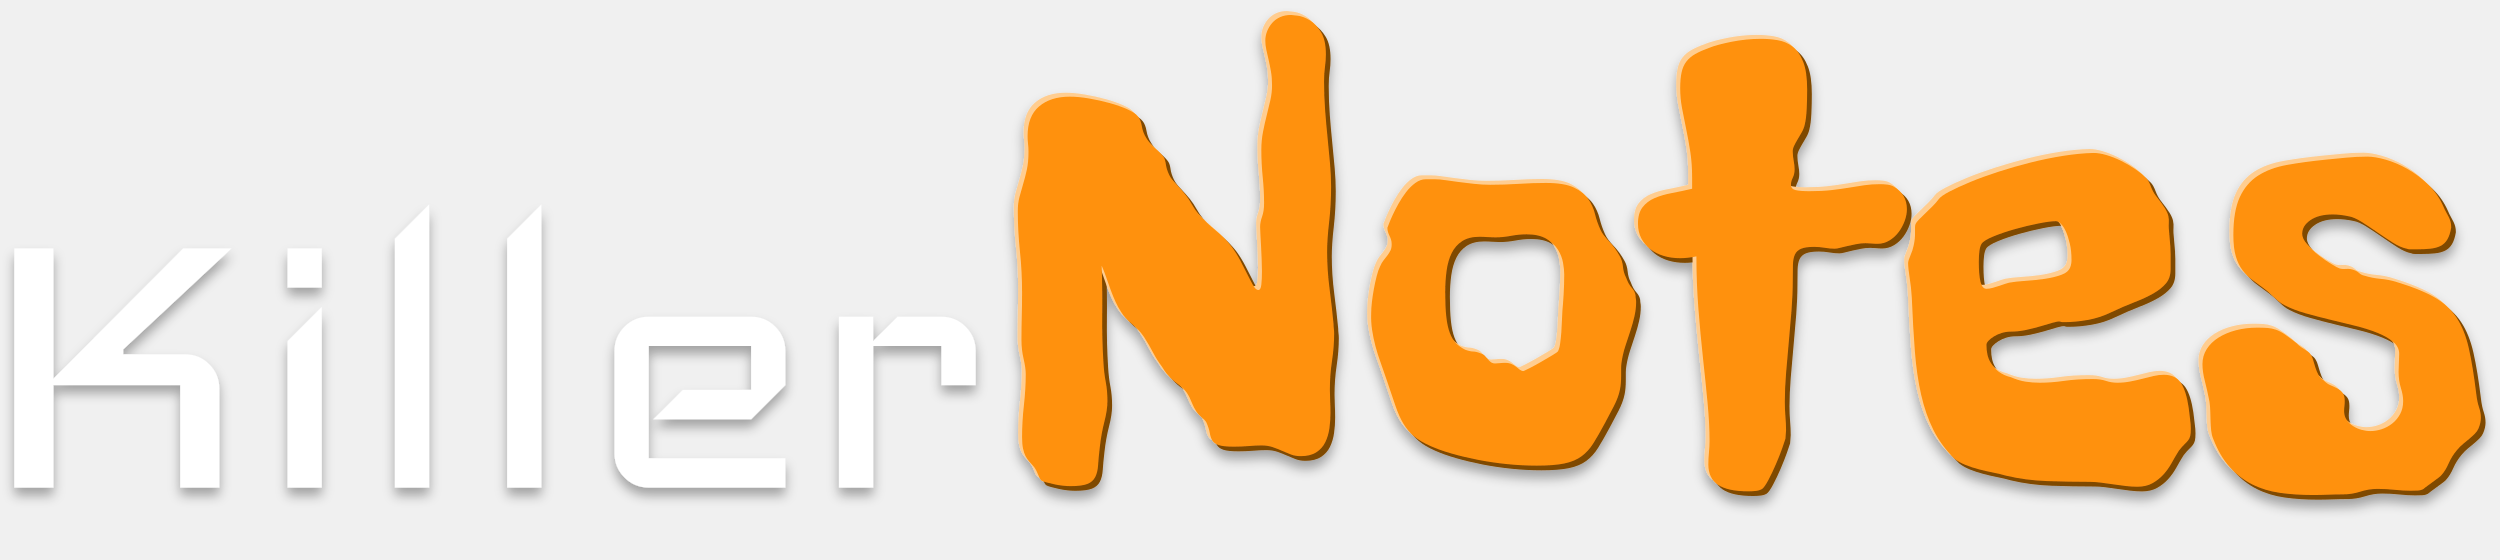
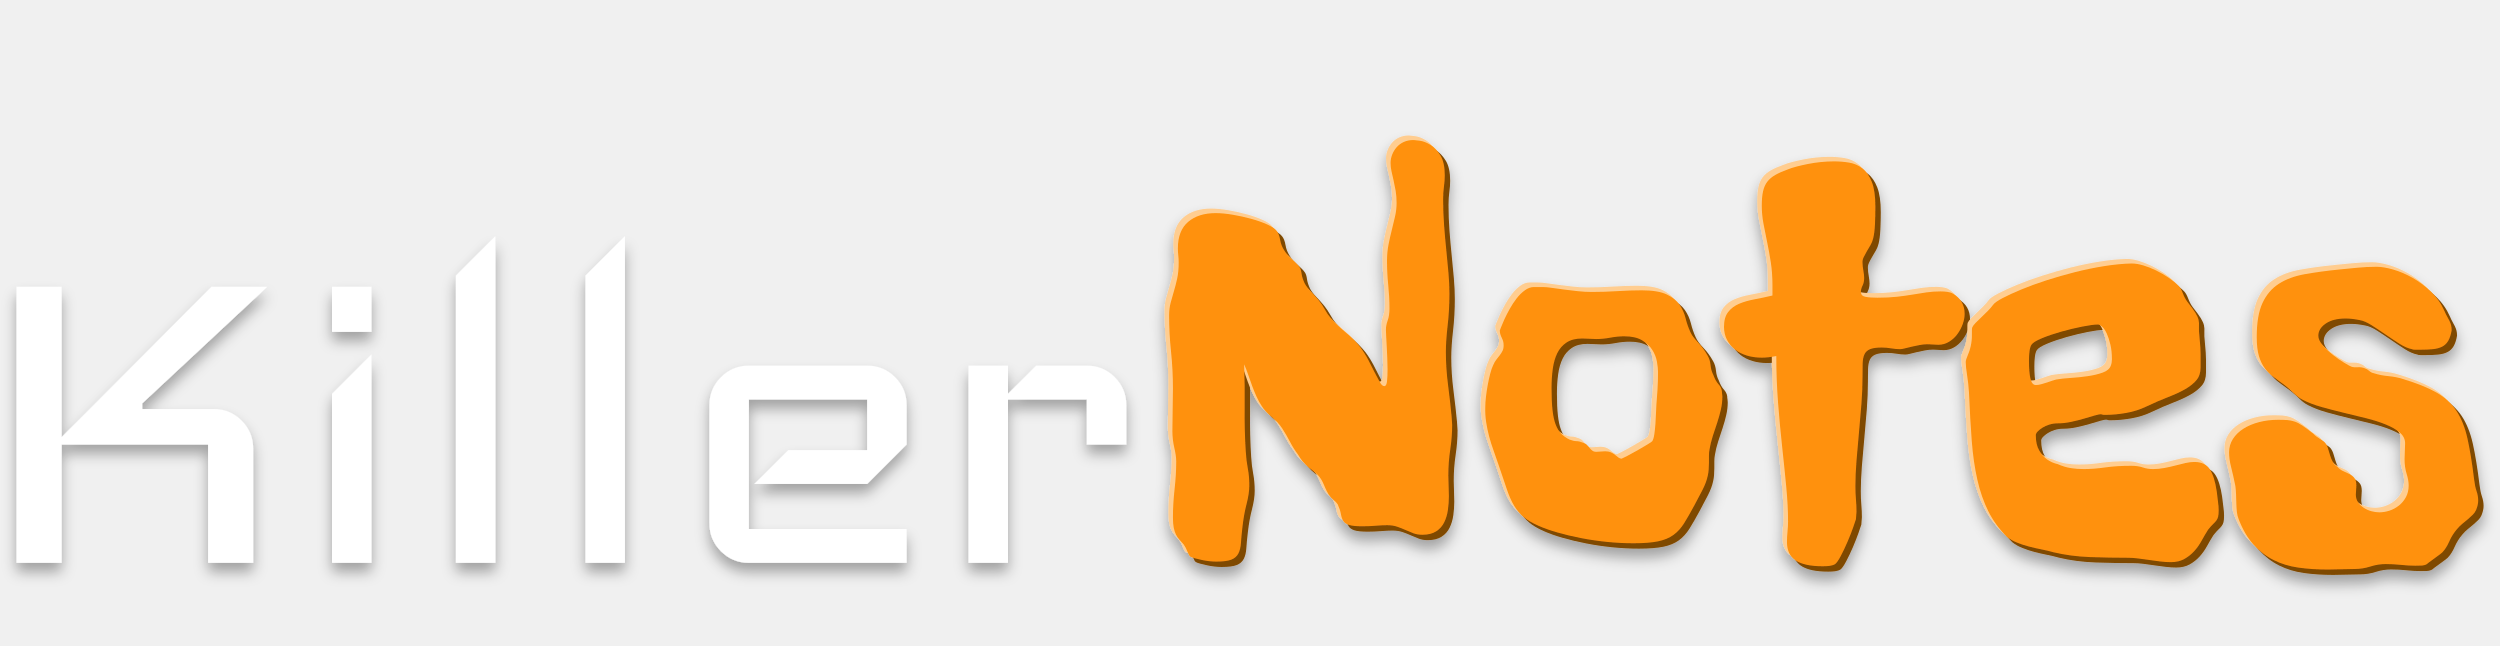
- <svg xmlns="http://www.w3.org/2000/svg" viewBox="0 0 6974 1560" role="img" aria-label="KillerNotes">
+ <svg xmlns="http://www.w3.org/2000/svg" viewBox="0 0 6041 1560" role="img" aria-label="KillerNotes">
  <defs>
    <filter id="ds" x="-12%" y="-25%" width="124%" height="150%">
      <feDropShadow dx="0" dy="-22" stdDeviation="17" flood-color="#000000" flood-opacity="0.33" />
    </filter>
  </defs>
  <g transform="translate(40,1360) scale(1,-1)" filter="url(#ds)">
    <g fill="#ffffff" transform="scale(1.3612) translate(-90,0)">
      <path d="M535 490 313 283V273H440Q469 273 489.5 252.5Q510 232 510 203V0H430V210H170V0H90V490H170V223L436 490Z" transform="translate(0,0)" />
      <path d="M140 410H70V490H140ZM140 0H70V300L140 370Z" transform="translate(580,0)" />
      <path d="M150 0H80V510L150 580Z" transform="translate(790,0)" />
      <path d="M150 0H80V510L150 580Z" transform="translate(1020,0)" />
      <path d="M420 0H140Q111 0 90.5 20.5Q70 41 70 70V280Q70 309 90.5 329.5Q111 350 140 350H350Q379 350 399.5 329.5Q420 309 420 280V210L350 140H150L210 200H350V290H140V60H420Z" transform="translate(1250,0)" />
      <path d="M350 210H280V290H140V0H70V350H140V300L190 350H280Q309 350 329.5 329.5Q350 309 350 280Z" transform="translate(1710,0)" />
    </g>
    <g transform="translate(13,-13)">
-       <g fill="#7f4805" stroke="#7f4805" stroke-width="0" transform="translate(2736.1,17.5) scale(0.8535)">
+       <g fill="#7f4805" stroke="#7f4805" stroke-width="0" transform="translate(2736.1,13.5) scale(0.6615)">
        <path d="M1106 514Q1106 506 1107.0 498.5Q1108 491 1108 483Q1108 440 1101.0 393.5Q1094 347 1094 299Q1094 282 1095.0 262.5Q1096 243 1096 223Q1096 198 1092.5 173.0Q1089 148 1079.0 127.5Q1069 107 1049.5 94.5Q1030 82 999 82Q981 82 966.5 87.5Q952 93 937.5 99.5Q923 106 907.0 111.5Q891 117 870 117Q853 117 829.0 115.0Q805 113 780 113Q746 113 731.0 118.0Q716 123 710.0 133.0Q704 143 701.5 158.0Q699 173 690 193Q685 201 675.0 209.0Q665 217 657 229Q649 242 644.5 253.0Q640 264 635.5 273.5Q631 283 624.5 292.0Q618 301 606 311Q594 320 586.5 326.0Q579 332 573.0 338.0Q567 344 560.5 352.0Q554 360 545 375Q529 396 516.0 421.0Q503 446 487 471Q470 496 447.0 514.5Q424 533 412 553Q402 568 393.5 586.5Q385 605 377.5 625.5Q370 646 363.0 666.5Q356 687 348 705Q351 626 350.0 546.0Q349 466 354 387Q356 353 361.5 324.5Q367 296 367 262Q367 233 357.0 194.5Q347 156 342 111Q338 77 336.5 53.0Q335 29 327.0 13.5Q319 -2 301.0 -9.0Q283 -16 246 -16Q235 -16 221.0 -14.5Q207 -13 193.5 -10.0Q180 -7 168.5 -4.0Q157 -1 152 2Q147 5 141.0 20.5Q135 36 127 47Q118 57 111.0 65.0Q104 73 99.0 83.0Q94 93 91.0 107.5Q88 122 88 145Q88 195 94.0 248.5Q100 302 100 350Q100 370 93.0 400.0Q86 430 86 461Q86 501 87.0 539.5Q88 578 88 616Q88 685 81.0 751.5Q74 818 74 883Q74 908 79.5 929.0Q85 950 91.5 971.5Q98 993 103.5 1018.0Q109 1043 109 1077Q109 1090 107.5 1103.0Q106 1116 106 1128Q106 1193 143.5 1225.0Q181 1257 244 1257Q272 1257 307.0 1251.0Q342 1245 374.5 1236.0Q407 1227 432.5 1215.5Q458 1204 467 1192Q476 1181 479.5 1160.0Q483 1139 494 1122Q506 1102 524.5 1086.5Q543 1071 551 1059Q556 1051 558.0 1035.5Q560 1020 569 1001Q576 987 591.5 971.0Q607 955 621 938Q633 923 643.0 905.0Q653 887 664 874Q691 844 720.5 820.0Q750 796 772 768Q789 745 802.0 720.0Q815 695 825.5 674.0Q836 653 844.0 639.0Q852 625 860 625Q868 625 870.0 642.5Q872 660 872 686Q872 705 871.0 727.0Q870 749 869.0 769.5Q868 790 867.0 806.5Q866 823 866 831Q866 847 872.5 865.0Q879 883 879 909Q879 950 874.5 994.0Q870 1038 870 1083Q870 1114 875.5 1142.0Q881 1170 887.5 1195.5Q894 1221 899.5 1245.5Q905 1270 905 1294Q905 1319 901.5 1339.0Q898 1359 894.0 1376.5Q890 1394 886.5 1409.5Q883 1425 883 1440Q883 1456 889.0 1471.0Q895 1486 905.5 1498.0Q916 1510 931.5 1517.0Q947 1524 967 1524Q971 1524 989.5 1521.5Q1008 1519 1028.5 1506.5Q1049 1494 1065.0 1468.0Q1081 1442 1081 1395Q1081 1375 1078.0 1354.0Q1075 1333 1075 1307Q1075 1259 1078.5 1212.5Q1082 1166 1086.5 1122.5Q1091 1079 1094.5 1038.5Q1098 998 1098 963Q1098 903 1091.5 846.5Q1085 790 1085 750Q1085 691 1093.0 629.0Q1101 567 1106 514Z" transform="translate(0,0)" />
        <path d="M903 608Q903 602 904.0 597.0Q905 592 905 586Q905 563 899.5 539.0Q894 515 886.0 491.0Q878 467 870.0 442.5Q862 418 858 393Q856 383 856.0 370.5Q856 358 856.0 345.0Q856 332 855.0 320.0Q854 308 852 299Q847 274 832.0 245.0Q817 216 803 190Q782 151 765.5 124.5Q749 98 726.5 81.5Q704 65 670.0 58.0Q636 51 580 51Q532 51 483.0 56.0Q434 61 388.0 70.0Q342 79 302.0 90.5Q262 102 233 115Q199 130 179.0 147.0Q159 164 144.5 188.0Q130 212 118.0 247.5Q106 283 88 336Q79 363 69.5 389.0Q60 415 53.0 441.5Q46 468 42.0 494.5Q38 521 39 549Q39 565 41.5 586.5Q44 608 48.0 629.5Q52 651 57.0 670.5Q62 690 68 702Q73 714 79.5 722.0Q86 730 92.0 738.0Q98 746 102.0 754.0Q106 762 106 774Q106 783 104.0 789.5Q102 796 99.0 802.0Q96 808 94.0 814.5Q92 821 92 829Q92 828 96.5 840.0Q101 852 109.0 869.5Q117 887 128.5 907.5Q140 928 153.5 945.5Q167 963 183.5 975.0Q200 987 217 987H240H248Q262 987 282.0 984.0Q302 981 325.5 978.0Q349 975 375.5 972.0Q402 969 428 969Q474 969 521.0 972.0Q568 975 610 975Q670 975 701.5 960.0Q733 945 748.5 922.5Q764 900 770.5 873.5Q777 847 788 823Q796 805 816.0 784.5Q836 764 852 735Q860 721 862.0 701.0Q864 681 872 666Q880 644 890.5 632.5Q901 621 903 608ZM664 557Q666 577 668.0 610.5Q670 644 670 676Q670 692 666.0 714.5Q662 737 649.0 757.5Q636 778 611.5 792.5Q587 807 547 807Q522 807 495.5 802.0Q469 797 444 797Q432 797 419.0 798.0Q406 799 393 799Q358 799 336.0 784.5Q314 770 302.0 745.5Q290 721 285.5 688.0Q281 655 281 618Q281 570 284.5 538.0Q288 506 296.0 485.0Q304 464 316.0 451.5Q328 439 346 430Q362 424 372.0 424.0Q382 424 397 418Q406 415 411.0 409.5Q416 404 420.5 398.5Q425 393 430.5 389.0Q436 385 444 385Q451 385 459.5 386.0Q468 387 477 387Q489 387 498.0 383.0Q507 379 513.5 373.5Q520 368 525.5 364.0Q531 360 537 360Q540 361 557.5 370.0Q575 379 595.0 390.5Q615 402 631.5 412.0Q648 422 649 424Q654 432 656.5 449.5Q659 467 660.5 487.0Q662 507 662.5 526.0Q663 545 664 557Z" transform="translate(1190,0)" />
        <path d="M811 963Q854 938 854 889Q854 871 847.0 851.5Q840 832 827.5 815.0Q815 798 797.0 787.0Q779 776 758 776Q748 776 738.0 777.0Q728 778 719 778Q704 778 689.0 775.0Q674 772 660.5 769.0Q647 766 636.0 763.0Q625 760 618 760Q603 760 585.5 763.0Q568 766 551 766Q523 766 508.5 760.0Q494 754 488.0 741.0Q482 728 481.5 707.5Q481 687 481 659Q481 612 477.0 560.0Q473 508 468.0 455.5Q463 403 459.0 352.5Q455 302 455 260Q455 234 457.0 211.0Q459 188 459 166Q459 160 458.0 152.5Q457 145 457 139Q455 132 446.5 108.0Q438 84 426.0 56.0Q414 28 401.5 4.5Q389 -19 381 -25Q373 -30 361.5 -31.5Q350 -33 336 -33Q268 -33 236.5 -11.5Q205 10 205 55Q205 74 207.0 94.0Q209 114 209 131Q209 187 202.5 256.0Q196 325 187.5 402.5Q179 480 172.5 564.0Q166 648 166 735Q137 729 113 729Q84 729 59.0 736.5Q34 744 15.5 758.5Q-3 773 -14.0 794.0Q-25 815 -25 842Q-25 876 -10.0 895.5Q5 915 29.5 925.5Q54 936 86.0 942.0Q118 948 152 956V993Q152 1038 146.0 1077.0Q140 1116 132.5 1151.5Q125 1187 119.0 1219.5Q113 1252 113 1284Q113 1315 117.5 1336.0Q122 1357 133.0 1371.5Q144 1386 162.5 1396.5Q181 1407 209 1417Q221 1422 240.0 1427.0Q259 1432 281.5 1436.5Q304 1441 328.5 1443.5Q353 1446 377 1446Q405 1446 432.0 1441.5Q459 1437 480.5 1420.5Q502 1404 515.0 1371.0Q528 1338 528 1280Q528 1249 526.5 1217.0Q525 1185 520 1165Q517 1152 510.0 1140.0Q503 1128 496.5 1117.0Q490 1106 485.0 1095.5Q480 1085 481 1075Q481 1064 484.0 1047.5Q487 1031 487 1020Q487 1004 481.0 992.0Q475 980 475 969Q475 955 490.5 951.5Q506 948 535 948Q576 948 607.0 951.5Q638 955 664.5 959.5Q691 964 715.0 967.5Q739 971 766 971Q778 971 790.0 969.5Q802 968 811 963Z" transform="translate(2126,0)" />
        <path d="M956 240Q958 220 960.5 203.0Q963 186 963 172Q963 156 961.0 148.0Q959 140 954.5 134.0Q950 128 942.5 121.0Q935 114 924 100Q912 81 900.5 60.0Q889 39 873.5 22.0Q858 5 837.5 -6.5Q817 -18 788 -18Q770 -18 749.5 -15.5Q729 -13 708.5 -10.0Q688 -7 668.5 -4.5Q649 -2 633 -2Q564 -2 493.5 0.5Q423 3 360 18Q339 24 316.0 28.5Q293 33 270.0 39.0Q247 45 226.0 53.5Q205 62 190 74Q147 117 121.5 168.0Q96 219 81.5 283.0Q67 347 61.0 425.0Q55 503 51 600Q49 634 44.0 665.0Q39 696 39 713Q39 721 46.5 738.0Q54 755 57 770Q62 792 61.5 813.5Q61 835 63 840Q66 847 75.5 856.5Q85 866 96.5 877.0Q108 888 119.5 899.5Q131 911 139 922Q146 932 173.5 946.5Q201 961 242.0 978.0Q283 995 334.0 1011.5Q385 1028 438.5 1041.5Q492 1055 545.5 1063.5Q599 1072 645 1073Q664 1073 687.5 1066.0Q711 1059 734.5 1047.5Q758 1036 780.0 1021.0Q802 1006 817 991Q825 983 832.0 964.5Q839 946 848 934Q870 906 878.5 892.0Q887 878 889.5 867.0Q892 856 891.0 843.0Q890 830 893 803Q895 782 896.0 768.0Q897 754 897.0 742.0Q897 730 897.0 719.0Q897 708 897 694Q897 665 882.0 647.0Q867 629 841.0 614.0Q815 599 778.5 585.0Q742 571 700 551Q665 534 625.0 527.0Q585 520 551 520Q546 520 543.0 520.0Q540 520 535 522Q528 523 511.0 518.0Q494 513 472.0 506.5Q450 500 424.5 494.5Q399 489 375 489Q359 489 344.5 484.5Q330 480 319.0 473.0Q308 466 301.5 459.0Q295 452 295 446Q295 411 307.5 390.0Q320 369 335 358Q353 345 375 340Q400 329 423.0 325.5Q446 322 469 322Q507 322 548.5 328.0Q590 334 643 334Q668 334 685.5 328.0Q703 322 723 322Q744 322 765.0 326.0Q786 330 805.0 335.0Q824 340 841.5 344.0Q859 348 874 348Q913 348 930.5 321.5Q948 295 956 240ZM569 700Q571 705 572.0 711.0Q573 717 573 723Q573 753 567.5 776.5Q562 800 554.5 816.5Q547 833 538.0 841.5Q529 850 522 850Q503 850 465.0 842.5Q427 835 388.0 824.0Q349 813 317.5 800.0Q286 787 279 776Q274 768 272.0 752.5Q270 737 270 717Q270 675 275.5 652.0Q281 629 295 629Q304 629 315.0 632.0Q326 635 336.5 638.5Q347 642 355.5 645.0Q364 648 369 649Q391 653 423.0 655.0Q455 657 485.5 661.5Q516 666 539.5 674.5Q563 683 569 700Z" transform="translate(2945,0)" />
        <path d="M918 172Q914 163 906.0 155.0Q898 147 888.5 139.0Q879 131 868.5 122.5Q858 114 848 102Q831 82 820.5 58.0Q810 34 797 20Q797 19 787.5 11.5Q778 4 766.5 -4.0Q755 -12 746.0 -19.0Q737 -26 739 -25Q730 -30 719.5 -30.5Q709 -31 696 -31Q672 -31 644.0 -28.0Q616 -25 588 -25Q560 -25 532.0 -34.0Q504 -43 475 -43Q450 -43 426.0 -44.0Q402 -45 377 -45Q319 -45 269.5 -38.0Q220 -31 179.0 -10.5Q138 10 105.5 46.0Q73 82 51 139Q46 151 44.5 165.5Q43 180 42.5 196.0Q42 212 41.5 228.5Q41 245 39 260Q31 300 23.5 329.0Q16 358 16 383Q16 410 30.0 432.0Q44 454 68.5 469.5Q93 485 125.5 493.5Q158 502 195 502Q215 502 228.5 501.0Q242 500 255.5 495.5Q269 491 284.5 480.5Q300 470 324 451Q333 441 347.5 432.5Q362 424 367 418Q374 409 377.5 397.0Q381 385 385.0 372.0Q389 359 395.0 348.0Q401 337 412 330Q422 319 434.0 314.0Q446 309 456.5 303.5Q467 298 474.0 289.0Q481 280 481 262Q481 253 480.0 245.0Q479 237 479 229Q479 213 487.0 201.0Q495 189 508.0 180.5Q521 172 536.0 168.0Q551 164 565 164Q583 164 601.5 170.0Q620 176 636.0 188.5Q652 201 662.0 219.5Q672 238 672 262Q672 281 664.5 305.0Q657 329 657 358Q657 372 658.0 387.5Q659 403 659 416Q659 439 639.5 455.5Q620 472 588.0 485.0Q556 498 515.5 508.0Q475 518 433.5 528.0Q392 538 353.0 549.0Q314 560 285 575Q269 583 253.5 598.5Q238 614 221 627Q200 643 181.0 656.5Q162 670 147.5 689.0Q133 708 125.0 735.0Q117 762 117 805Q117 883 138.0 928.5Q159 974 198.0 999.0Q237 1024 293.0 1034.0Q349 1044 418 1051Q449 1054 484.5 1057.5Q520 1061 555 1061Q580 1061 615.0 1051.0Q650 1041 685.5 1021.0Q721 1001 753.0 970.5Q785 940 803 899Q808 887 813.0 878.5Q818 870 821.5 862.5Q825 855 827.0 847.5Q829 840 829 829Q825 805 816.5 790.5Q808 776 794.0 769.0Q780 762 760.5 760.0Q741 758 715 758Q704 758 695.5 758.0Q687 758 684 760Q663 764 638.0 780.0Q613 796 587.0 814.0Q561 832 536.5 847.5Q512 863 494 866Q465 872 442 872Q396 872 369.0 853.5Q342 835 342 809Q342 793 358.5 774.0Q375 755 396.0 738.5Q417 722 437.0 710.0Q457 698 463 696Q471 693 485.5 694.0Q500 695 512 690Q521 687 528.0 680.5Q535 674 545 672Q570 664 598.0 661.5Q626 659 651 651Q727 628 773.0 602.0Q819 576 846.0 535.5Q873 495 886.5 435.0Q900 375 911 285Q914 259 920.0 241.5Q926 224 926 207Q926 191 918 172Z" transform="translate(3930,0)" />
      </g>
    </g>
    <g transform="translate(-11,11)">
-       <g fill="#ffcd90" stroke="#ffcd90" stroke-width="0" transform="translate(2736.1,17.5) scale(0.8535)">
+       <g fill="#ffcd90" stroke="#ffcd90" stroke-width="0" transform="translate(2736.1,13.5) scale(0.6615)">
        <path d="M1106 514Q1106 506 1107.0 498.5Q1108 491 1108 483Q1108 440 1101.0 393.5Q1094 347 1094 299Q1094 282 1095.0 262.5Q1096 243 1096 223Q1096 198 1092.5 173.0Q1089 148 1079.0 127.5Q1069 107 1049.5 94.5Q1030 82 999 82Q981 82 966.5 87.5Q952 93 937.5 99.5Q923 106 907.0 111.5Q891 117 870 117Q853 117 829.0 115.0Q805 113 780 113Q746 113 731.0 118.0Q716 123 710.0 133.0Q704 143 701.5 158.0Q699 173 690 193Q685 201 675.0 209.0Q665 217 657 229Q649 242 644.5 253.0Q640 264 635.5 273.5Q631 283 624.5 292.0Q618 301 606 311Q594 320 586.5 326.0Q579 332 573.0 338.0Q567 344 560.5 352.0Q554 360 545 375Q529 396 516.0 421.0Q503 446 487 471Q470 496 447.0 514.5Q424 533 412 553Q402 568 393.5 586.5Q385 605 377.5 625.5Q370 646 363.0 666.5Q356 687 348 705Q351 626 350.0 546.0Q349 466 354 387Q356 353 361.5 324.5Q367 296 367 262Q367 233 357.0 194.5Q347 156 342 111Q338 77 336.5 53.0Q335 29 327.0 13.5Q319 -2 301.0 -9.0Q283 -16 246 -16Q235 -16 221.0 -14.5Q207 -13 193.5 -10.0Q180 -7 168.5 -4.0Q157 -1 152 2Q147 5 141.0 20.5Q135 36 127 47Q118 57 111.0 65.0Q104 73 99.0 83.0Q94 93 91.0 107.5Q88 122 88 145Q88 195 94.0 248.5Q100 302 100 350Q100 370 93.0 400.0Q86 430 86 461Q86 501 87.0 539.5Q88 578 88 616Q88 685 81.0 751.5Q74 818 74 883Q74 908 79.5 929.0Q85 950 91.5 971.5Q98 993 103.5 1018.0Q109 1043 109 1077Q109 1090 107.5 1103.0Q106 1116 106 1128Q106 1193 143.5 1225.0Q181 1257 244 1257Q272 1257 307.0 1251.0Q342 1245 374.5 1236.0Q407 1227 432.5 1215.5Q458 1204 467 1192Q476 1181 479.5 1160.0Q483 1139 494 1122Q506 1102 524.5 1086.5Q543 1071 551 1059Q556 1051 558.0 1035.5Q560 1020 569 1001Q576 987 591.5 971.0Q607 955 621 938Q633 923 643.0 905.0Q653 887 664 874Q691 844 720.5 820.0Q750 796 772 768Q789 745 802.0 720.0Q815 695 825.5 674.0Q836 653 844.0 639.0Q852 625 860 625Q868 625 870.0 642.5Q872 660 872 686Q872 705 871.0 727.0Q870 749 869.0 769.5Q868 790 867.0 806.5Q866 823 866 831Q866 847 872.5 865.0Q879 883 879 909Q879 950 874.5 994.0Q870 1038 870 1083Q870 1114 875.5 1142.0Q881 1170 887.5 1195.5Q894 1221 899.5 1245.5Q905 1270 905 1294Q905 1319 901.5 1339.0Q898 1359 894.0 1376.5Q890 1394 886.5 1409.5Q883 1425 883 1440Q883 1456 889.0 1471.0Q895 1486 905.5 1498.0Q916 1510 931.5 1517.0Q947 1524 967 1524Q971 1524 989.5 1521.5Q1008 1519 1028.5 1506.5Q1049 1494 1065.0 1468.0Q1081 1442 1081 1395Q1081 1375 1078.0 1354.0Q1075 1333 1075 1307Q1075 1259 1078.5 1212.5Q1082 1166 1086.5 1122.5Q1091 1079 1094.5 1038.5Q1098 998 1098 963Q1098 903 1091.5 846.5Q1085 790 1085 750Q1085 691 1093.0 629.0Q1101 567 1106 514Z" transform="translate(0,0)" />
        <path d="M903 608Q903 602 904.0 597.0Q905 592 905 586Q905 563 899.5 539.0Q894 515 886.0 491.0Q878 467 870.0 442.5Q862 418 858 393Q856 383 856.0 370.5Q856 358 856.0 345.0Q856 332 855.0 320.0Q854 308 852 299Q847 274 832.0 245.0Q817 216 803 190Q782 151 765.5 124.5Q749 98 726.5 81.5Q704 65 670.0 58.0Q636 51 580 51Q532 51 483.0 56.0Q434 61 388.0 70.0Q342 79 302.0 90.5Q262 102 233 115Q199 130 179.0 147.0Q159 164 144.5 188.0Q130 212 118.0 247.5Q106 283 88 336Q79 363 69.5 389.0Q60 415 53.0 441.5Q46 468 42.0 494.5Q38 521 39 549Q39 565 41.5 586.5Q44 608 48.0 629.5Q52 651 57.0 670.5Q62 690 68 702Q73 714 79.5 722.0Q86 730 92.0 738.0Q98 746 102.0 754.0Q106 762 106 774Q106 783 104.0 789.5Q102 796 99.0 802.0Q96 808 94.0 814.5Q92 821 92 829Q92 828 96.5 840.0Q101 852 109.0 869.5Q117 887 128.5 907.5Q140 928 153.5 945.5Q167 963 183.5 975.0Q200 987 217 987H240H248Q262 987 282.0 984.0Q302 981 325.5 978.0Q349 975 375.5 972.0Q402 969 428 969Q474 969 521.0 972.0Q568 975 610 975Q670 975 701.5 960.0Q733 945 748.5 922.5Q764 900 770.5 873.5Q777 847 788 823Q796 805 816.0 784.5Q836 764 852 735Q860 721 862.0 701.0Q864 681 872 666Q880 644 890.5 632.5Q901 621 903 608ZM664 557Q666 577 668.0 610.5Q670 644 670 676Q670 692 666.0 714.5Q662 737 649.0 757.5Q636 778 611.5 792.5Q587 807 547 807Q522 807 495.5 802.0Q469 797 444 797Q432 797 419.0 798.0Q406 799 393 799Q358 799 336.0 784.5Q314 770 302.0 745.5Q290 721 285.5 688.0Q281 655 281 618Q281 570 284.5 538.0Q288 506 296.0 485.0Q304 464 316.0 451.5Q328 439 346 430Q362 424 372.0 424.0Q382 424 397 418Q406 415 411.0 409.5Q416 404 420.5 398.5Q425 393 430.5 389.0Q436 385 444 385Q451 385 459.5 386.0Q468 387 477 387Q489 387 498.0 383.0Q507 379 513.5 373.5Q520 368 525.5 364.0Q531 360 537 360Q540 361 557.5 370.0Q575 379 595.0 390.5Q615 402 631.5 412.0Q648 422 649 424Q654 432 656.5 449.5Q659 467 660.5 487.0Q662 507 662.5 526.0Q663 545 664 557Z" transform="translate(1190,0)" />
        <path d="M811 963Q854 938 854 889Q854 871 847.0 851.5Q840 832 827.5 815.0Q815 798 797.0 787.0Q779 776 758 776Q748 776 738.0 777.0Q728 778 719 778Q704 778 689.0 775.0Q674 772 660.5 769.0Q647 766 636.0 763.0Q625 760 618 760Q603 760 585.5 763.0Q568 766 551 766Q523 766 508.5 760.0Q494 754 488.0 741.0Q482 728 481.5 707.5Q481 687 481 659Q481 612 477.0 560.0Q473 508 468.0 455.5Q463 403 459.0 352.5Q455 302 455 260Q455 234 457.0 211.0Q459 188 459 166Q459 160 458.0 152.5Q457 145 457 139Q455 132 446.5 108.0Q438 84 426.0 56.0Q414 28 401.5 4.5Q389 -19 381 -25Q373 -30 361.5 -31.5Q350 -33 336 -33Q268 -33 236.5 -11.5Q205 10 205 55Q205 74 207.0 94.0Q209 114 209 131Q209 187 202.5 256.0Q196 325 187.5 402.5Q179 480 172.5 564.0Q166 648 166 735Q137 729 113 729Q84 729 59.0 736.5Q34 744 15.5 758.5Q-3 773 -14.0 794.0Q-25 815 -25 842Q-25 876 -10.0 895.5Q5 915 29.5 925.5Q54 936 86.0 942.0Q118 948 152 956V993Q152 1038 146.0 1077.0Q140 1116 132.5 1151.5Q125 1187 119.0 1219.5Q113 1252 113 1284Q113 1315 117.5 1336.0Q122 1357 133.0 1371.5Q144 1386 162.5 1396.5Q181 1407 209 1417Q221 1422 240.0 1427.0Q259 1432 281.5 1436.5Q304 1441 328.5 1443.5Q353 1446 377 1446Q405 1446 432.0 1441.5Q459 1437 480.5 1420.5Q502 1404 515.0 1371.0Q528 1338 528 1280Q528 1249 526.5 1217.0Q525 1185 520 1165Q517 1152 510.0 1140.0Q503 1128 496.5 1117.0Q490 1106 485.0 1095.5Q480 1085 481 1075Q481 1064 484.0 1047.5Q487 1031 487 1020Q487 1004 481.0 992.0Q475 980 475 969Q475 955 490.5 951.5Q506 948 535 948Q576 948 607.0 951.5Q638 955 664.5 959.5Q691 964 715.0 967.5Q739 971 766 971Q778 971 790.0 969.5Q802 968 811 963Z" transform="translate(2126,0)" />
        <path d="M956 240Q958 220 960.5 203.0Q963 186 963 172Q963 156 961.0 148.0Q959 140 954.5 134.0Q950 128 942.5 121.0Q935 114 924 100Q912 81 900.5 60.0Q889 39 873.5 22.0Q858 5 837.5 -6.5Q817 -18 788 -18Q770 -18 749.5 -15.5Q729 -13 708.5 -10.0Q688 -7 668.5 -4.5Q649 -2 633 -2Q564 -2 493.5 0.5Q423 3 360 18Q339 24 316.0 28.5Q293 33 270.0 39.0Q247 45 226.0 53.5Q205 62 190 74Q147 117 121.5 168.0Q96 219 81.5 283.0Q67 347 61.0 425.0Q55 503 51 600Q49 634 44.0 665.0Q39 696 39 713Q39 721 46.5 738.0Q54 755 57 770Q62 792 61.5 813.5Q61 835 63 840Q66 847 75.5 856.5Q85 866 96.5 877.0Q108 888 119.5 899.5Q131 911 139 922Q146 932 173.5 946.5Q201 961 242.0 978.0Q283 995 334.0 1011.5Q385 1028 438.5 1041.5Q492 1055 545.5 1063.5Q599 1072 645 1073Q664 1073 687.5 1066.0Q711 1059 734.5 1047.5Q758 1036 780.0 1021.0Q802 1006 817 991Q825 983 832.0 964.5Q839 946 848 934Q870 906 878.5 892.0Q887 878 889.5 867.0Q892 856 891.0 843.0Q890 830 893 803Q895 782 896.0 768.0Q897 754 897.0 742.0Q897 730 897.0 719.0Q897 708 897 694Q897 665 882.0 647.0Q867 629 841.0 614.0Q815 599 778.5 585.0Q742 571 700 551Q665 534 625.0 527.0Q585 520 551 520Q546 520 543.0 520.0Q540 520 535 522Q528 523 511.0 518.0Q494 513 472.0 506.5Q450 500 424.5 494.5Q399 489 375 489Q359 489 344.5 484.5Q330 480 319.0 473.0Q308 466 301.5 459.0Q295 452 295 446Q295 411 307.5 390.0Q320 369 335 358Q353 345 375 340Q400 329 423.0 325.5Q446 322 469 322Q507 322 548.5 328.0Q590 334 643 334Q668 334 685.5 328.0Q703 322 723 322Q744 322 765.0 326.0Q786 330 805.0 335.0Q824 340 841.5 344.0Q859 348 874 348Q913 348 930.5 321.5Q948 295 956 240ZM569 700Q571 705 572.0 711.0Q573 717 573 723Q573 753 567.5 776.5Q562 800 554.5 816.5Q547 833 538.0 841.5Q529 850 522 850Q503 850 465.0 842.5Q427 835 388.0 824.0Q349 813 317.5 800.0Q286 787 279 776Q274 768 272.0 752.5Q270 737 270 717Q270 675 275.5 652.0Q281 629 295 629Q304 629 315.0 632.0Q326 635 336.5 638.5Q347 642 355.5 645.0Q364 648 369 649Q391 653 423.0 655.0Q455 657 485.5 661.5Q516 666 539.5 674.5Q563 683 569 700Z" transform="translate(2945,0)" />
        <path d="M918 172Q914 163 906.0 155.0Q898 147 888.5 139.0Q879 131 868.5 122.5Q858 114 848 102Q831 82 820.5 58.0Q810 34 797 20Q797 19 787.5 11.5Q778 4 766.5 -4.0Q755 -12 746.0 -19.0Q737 -26 739 -25Q730 -30 719.5 -30.5Q709 -31 696 -31Q672 -31 644.0 -28.0Q616 -25 588 -25Q560 -25 532.0 -34.0Q504 -43 475 -43Q450 -43 426.0 -44.0Q402 -45 377 -45Q319 -45 269.5 -38.0Q220 -31 179.0 -10.5Q138 10 105.5 46.0Q73 82 51 139Q46 151 44.5 165.5Q43 180 42.5 196.0Q42 212 41.5 228.5Q41 245 39 260Q31 300 23.5 329.0Q16 358 16 383Q16 410 30.0 432.0Q44 454 68.5 469.5Q93 485 125.5 493.5Q158 502 195 502Q215 502 228.5 501.0Q242 500 255.5 495.5Q269 491 284.5 480.5Q300 470 324 451Q333 441 347.5 432.5Q362 424 367 418Q374 409 377.5 397.0Q381 385 385.0 372.0Q389 359 395.0 348.0Q401 337 412 330Q422 319 434.0 314.0Q446 309 456.5 303.5Q467 298 474.0 289.0Q481 280 481 262Q481 253 480.0 245.0Q479 237 479 229Q479 213 487.0 201.0Q495 189 508.0 180.5Q521 172 536.0 168.0Q551 164 565 164Q583 164 601.5 170.0Q620 176 636.0 188.5Q652 201 662.0 219.5Q672 238 672 262Q672 281 664.5 305.0Q657 329 657 358Q657 372 658.0 387.5Q659 403 659 416Q659 439 639.5 455.5Q620 472 588.0 485.0Q556 498 515.5 508.0Q475 518 433.5 528.0Q392 538 353.0 549.0Q314 560 285 575Q269 583 253.5 598.5Q238 614 221 627Q200 643 181.0 656.5Q162 670 147.5 689.0Q133 708 125.0 735.0Q117 762 117 805Q117 883 138.0 928.5Q159 974 198.0 999.0Q237 1024 293.0 1034.0Q349 1044 418 1051Q449 1054 484.5 1057.5Q520 1061 555 1061Q580 1061 615.0 1051.0Q650 1041 685.5 1021.0Q721 1001 753.0 970.5Q785 940 803 899Q808 887 813.0 878.5Q818 870 821.5 862.5Q825 855 827.0 847.5Q829 840 829 829Q825 805 816.5 790.5Q808 776 794.0 769.0Q780 762 760.5 760.0Q741 758 715 758Q704 758 695.5 758.0Q687 758 684 760Q663 764 638.0 780.0Q613 796 587.0 814.0Q561 832 536.5 847.5Q512 863 494 866Q465 872 442 872Q396 872 369.0 853.5Q342 835 342 809Q342 793 358.5 774.0Q375 755 396.0 738.5Q417 722 437.0 710.0Q457 698 463 696Q471 693 485.5 694.0Q500 695 512 690Q521 687 528.0 680.5Q535 674 545 672Q570 664 598.0 661.5Q626 659 651 651Q727 628 773.0 602.0Q819 576 846.0 535.5Q873 495 886.5 435.0Q900 375 911 285Q914 259 920.0 241.5Q926 224 926 207Q926 191 918 172Z" transform="translate(3930,0)" />
      </g>
    </g>
-     <g fill="#ff910a" stroke="#ff910a" stroke-width="0" transform="translate(2736.1,17.5) scale(0.8535)">
+     <g fill="#ff910a" stroke="#ff910a" stroke-width="0" transform="translate(2736.1,13.5) scale(0.6615)">
      <path d="M1106 514Q1106 506 1107.0 498.5Q1108 491 1108 483Q1108 440 1101.0 393.5Q1094 347 1094 299Q1094 282 1095.0 262.5Q1096 243 1096 223Q1096 198 1092.5 173.0Q1089 148 1079.0 127.5Q1069 107 1049.5 94.5Q1030 82 999 82Q981 82 966.5 87.5Q952 93 937.5 99.5Q923 106 907.0 111.5Q891 117 870 117Q853 117 829.0 115.0Q805 113 780 113Q746 113 731.0 118.0Q716 123 710.0 133.0Q704 143 701.5 158.0Q699 173 690 193Q685 201 675.0 209.0Q665 217 657 229Q649 242 644.5 253.0Q640 264 635.5 273.5Q631 283 624.5 292.0Q618 301 606 311Q594 320 586.5 326.0Q579 332 573.0 338.0Q567 344 560.5 352.0Q554 360 545 375Q529 396 516.0 421.0Q503 446 487 471Q470 496 447.0 514.5Q424 533 412 553Q402 568 393.5 586.5Q385 605 377.5 625.5Q370 646 363.0 666.5Q356 687 348 705Q351 626 350.0 546.0Q349 466 354 387Q356 353 361.5 324.5Q367 296 367 262Q367 233 357.0 194.5Q347 156 342 111Q338 77 336.5 53.0Q335 29 327.0 13.5Q319 -2 301.0 -9.0Q283 -16 246 -16Q235 -16 221.0 -14.5Q207 -13 193.5 -10.0Q180 -7 168.5 -4.0Q157 -1 152 2Q147 5 141.0 20.5Q135 36 127 47Q118 57 111.0 65.0Q104 73 99.0 83.0Q94 93 91.0 107.5Q88 122 88 145Q88 195 94.0 248.5Q100 302 100 350Q100 370 93.0 400.0Q86 430 86 461Q86 501 87.0 539.5Q88 578 88 616Q88 685 81.0 751.5Q74 818 74 883Q74 908 79.5 929.0Q85 950 91.5 971.5Q98 993 103.5 1018.0Q109 1043 109 1077Q109 1090 107.5 1103.0Q106 1116 106 1128Q106 1193 143.5 1225.0Q181 1257 244 1257Q272 1257 307.0 1251.0Q342 1245 374.5 1236.0Q407 1227 432.5 1215.5Q458 1204 467 1192Q476 1181 479.5 1160.0Q483 1139 494 1122Q506 1102 524.5 1086.5Q543 1071 551 1059Q556 1051 558.0 1035.5Q560 1020 569 1001Q576 987 591.5 971.0Q607 955 621 938Q633 923 643.0 905.0Q653 887 664 874Q691 844 720.5 820.0Q750 796 772 768Q789 745 802.0 720.0Q815 695 825.5 674.0Q836 653 844.0 639.0Q852 625 860 625Q868 625 870.0 642.5Q872 660 872 686Q872 705 871.0 727.0Q870 749 869.0 769.5Q868 790 867.0 806.5Q866 823 866 831Q866 847 872.5 865.0Q879 883 879 909Q879 950 874.5 994.0Q870 1038 870 1083Q870 1114 875.5 1142.0Q881 1170 887.5 1195.5Q894 1221 899.5 1245.5Q905 1270 905 1294Q905 1319 901.5 1339.0Q898 1359 894.0 1376.5Q890 1394 886.5 1409.5Q883 1425 883 1440Q883 1456 889.0 1471.0Q895 1486 905.5 1498.0Q916 1510 931.5 1517.0Q947 1524 967 1524Q971 1524 989.5 1521.5Q1008 1519 1028.5 1506.5Q1049 1494 1065.0 1468.0Q1081 1442 1081 1395Q1081 1375 1078.0 1354.0Q1075 1333 1075 1307Q1075 1259 1078.5 1212.5Q1082 1166 1086.5 1122.5Q1091 1079 1094.5 1038.5Q1098 998 1098 963Q1098 903 1091.5 846.5Q1085 790 1085 750Q1085 691 1093.0 629.0Q1101 567 1106 514Z" transform="translate(0,0)" />
      <path d="M903 608Q903 602 904.0 597.0Q905 592 905 586Q905 563 899.5 539.0Q894 515 886.0 491.0Q878 467 870.0 442.5Q862 418 858 393Q856 383 856.0 370.5Q856 358 856.0 345.0Q856 332 855.0 320.0Q854 308 852 299Q847 274 832.0 245.0Q817 216 803 190Q782 151 765.5 124.5Q749 98 726.5 81.5Q704 65 670.0 58.0Q636 51 580 51Q532 51 483.0 56.0Q434 61 388.0 70.0Q342 79 302.0 90.5Q262 102 233 115Q199 130 179.0 147.0Q159 164 144.5 188.0Q130 212 118.0 247.5Q106 283 88 336Q79 363 69.5 389.0Q60 415 53.0 441.5Q46 468 42.0 494.5Q38 521 39 549Q39 565 41.5 586.5Q44 608 48.0 629.5Q52 651 57.0 670.5Q62 690 68 702Q73 714 79.5 722.0Q86 730 92.0 738.0Q98 746 102.0 754.0Q106 762 106 774Q106 783 104.0 789.5Q102 796 99.0 802.0Q96 808 94.0 814.5Q92 821 92 829Q92 828 96.5 840.0Q101 852 109.0 869.5Q117 887 128.5 907.5Q140 928 153.5 945.5Q167 963 183.5 975.0Q200 987 217 987H240H248Q262 987 282.0 984.0Q302 981 325.5 978.0Q349 975 375.5 972.0Q402 969 428 969Q474 969 521.0 972.0Q568 975 610 975Q670 975 701.5 960.0Q733 945 748.5 922.5Q764 900 770.5 873.5Q777 847 788 823Q796 805 816.0 784.5Q836 764 852 735Q860 721 862.0 701.0Q864 681 872 666Q880 644 890.5 632.5Q901 621 903 608ZM664 557Q666 577 668.0 610.5Q670 644 670 676Q670 692 666.0 714.5Q662 737 649.0 757.5Q636 778 611.5 792.5Q587 807 547 807Q522 807 495.5 802.0Q469 797 444 797Q432 797 419.0 798.0Q406 799 393 799Q358 799 336.0 784.5Q314 770 302.0 745.5Q290 721 285.5 688.0Q281 655 281 618Q281 570 284.5 538.0Q288 506 296.0 485.0Q304 464 316.0 451.5Q328 439 346 430Q362 424 372.0 424.0Q382 424 397 418Q406 415 411.0 409.5Q416 404 420.5 398.5Q425 393 430.5 389.0Q436 385 444 385Q451 385 459.5 386.0Q468 387 477 387Q489 387 498.0 383.0Q507 379 513.5 373.5Q520 368 525.5 364.0Q531 360 537 360Q540 361 557.5 370.0Q575 379 595.0 390.5Q615 402 631.5 412.0Q648 422 649 424Q654 432 656.5 449.5Q659 467 660.5 487.0Q662 507 662.5 526.0Q663 545 664 557Z" transform="translate(1190,0)" />
      <path d="M811 963Q854 938 854 889Q854 871 847.0 851.5Q840 832 827.5 815.0Q815 798 797.0 787.0Q779 776 758 776Q748 776 738.0 777.0Q728 778 719 778Q704 778 689.0 775.0Q674 772 660.5 769.0Q647 766 636.0 763.0Q625 760 618 760Q603 760 585.5 763.0Q568 766 551 766Q523 766 508.5 760.0Q494 754 488.0 741.0Q482 728 481.5 707.5Q481 687 481 659Q481 612 477.0 560.0Q473 508 468.0 455.5Q463 403 459.0 352.5Q455 302 455 260Q455 234 457.0 211.0Q459 188 459 166Q459 160 458.0 152.5Q457 145 457 139Q455 132 446.5 108.0Q438 84 426.0 56.0Q414 28 401.5 4.5Q389 -19 381 -25Q373 -30 361.5 -31.5Q350 -33 336 -33Q268 -33 236.5 -11.5Q205 10 205 55Q205 74 207.0 94.0Q209 114 209 131Q209 187 202.5 256.0Q196 325 187.5 402.5Q179 480 172.5 564.0Q166 648 166 735Q137 729 113 729Q84 729 59.0 736.5Q34 744 15.5 758.5Q-3 773 -14.0 794.0Q-25 815 -25 842Q-25 876 -10.0 895.5Q5 915 29.5 925.5Q54 936 86.0 942.0Q118 948 152 956V993Q152 1038 146.0 1077.0Q140 1116 132.5 1151.5Q125 1187 119.0 1219.5Q113 1252 113 1284Q113 1315 117.5 1336.0Q122 1357 133.0 1371.5Q144 1386 162.5 1396.5Q181 1407 209 1417Q221 1422 240.0 1427.0Q259 1432 281.5 1436.5Q304 1441 328.5 1443.5Q353 1446 377 1446Q405 1446 432.0 1441.5Q459 1437 480.5 1420.5Q502 1404 515.0 1371.0Q528 1338 528 1280Q528 1249 526.5 1217.0Q525 1185 520 1165Q517 1152 510.0 1140.0Q503 1128 496.5 1117.0Q490 1106 485.0 1095.5Q480 1085 481 1075Q481 1064 484.0 1047.5Q487 1031 487 1020Q487 1004 481.0 992.0Q475 980 475 969Q475 955 490.5 951.5Q506 948 535 948Q576 948 607.0 951.5Q638 955 664.5 959.5Q691 964 715.0 967.5Q739 971 766 971Q778 971 790.0 969.5Q802 968 811 963Z" transform="translate(2126,0)" />
      <path d="M956 240Q958 220 960.5 203.0Q963 186 963 172Q963 156 961.0 148.0Q959 140 954.5 134.0Q950 128 942.5 121.0Q935 114 924 100Q912 81 900.5 60.0Q889 39 873.5 22.0Q858 5 837.5 -6.5Q817 -18 788 -18Q770 -18 749.5 -15.5Q729 -13 708.5 -10.0Q688 -7 668.5 -4.5Q649 -2 633 -2Q564 -2 493.5 0.5Q423 3 360 18Q339 24 316.0 28.5Q293 33 270.0 39.0Q247 45 226.0 53.5Q205 62 190 74Q147 117 121.5 168.0Q96 219 81.5 283.0Q67 347 61.0 425.0Q55 503 51 600Q49 634 44.0 665.0Q39 696 39 713Q39 721 46.5 738.0Q54 755 57 770Q62 792 61.5 813.5Q61 835 63 840Q66 847 75.5 856.5Q85 866 96.5 877.0Q108 888 119.5 899.5Q131 911 139 922Q146 932 173.5 946.5Q201 961 242.0 978.0Q283 995 334.0 1011.5Q385 1028 438.5 1041.5Q492 1055 545.5 1063.5Q599 1072 645 1073Q664 1073 687.5 1066.0Q711 1059 734.5 1047.5Q758 1036 780.0 1021.0Q802 1006 817 991Q825 983 832.0 964.5Q839 946 848 934Q870 906 878.5 892.0Q887 878 889.5 867.0Q892 856 891.0 843.0Q890 830 893 803Q895 782 896.0 768.0Q897 754 897.0 742.0Q897 730 897.0 719.0Q897 708 897 694Q897 665 882.0 647.0Q867 629 841.0 614.0Q815 599 778.5 585.0Q742 571 700 551Q665 534 625.0 527.0Q585 520 551 520Q546 520 543.0 520.0Q540 520 535 522Q528 523 511.0 518.0Q494 513 472.0 506.5Q450 500 424.5 494.5Q399 489 375 489Q359 489 344.5 484.5Q330 480 319.0 473.0Q308 466 301.5 459.0Q295 452 295 446Q295 411 307.5 390.0Q320 369 335 358Q353 345 375 340Q400 329 423.0 325.5Q446 322 469 322Q507 322 548.5 328.0Q590 334 643 334Q668 334 685.5 328.0Q703 322 723 322Q744 322 765.0 326.0Q786 330 805.0 335.0Q824 340 841.5 344.0Q859 348 874 348Q913 348 930.5 321.5Q948 295 956 240ZM569 700Q571 705 572.0 711.0Q573 717 573 723Q573 753 567.5 776.5Q562 800 554.5 816.5Q547 833 538.0 841.5Q529 850 522 850Q503 850 465.0 842.5Q427 835 388.0 824.0Q349 813 317.5 800.0Q286 787 279 776Q274 768 272.0 752.5Q270 737 270 717Q270 675 275.5 652.0Q281 629 295 629Q304 629 315.0 632.0Q326 635 336.5 638.5Q347 642 355.5 645.0Q364 648 369 649Q391 653 423.0 655.0Q455 657 485.5 661.5Q516 666 539.5 674.5Q563 683 569 700Z" transform="translate(2945,0)" />
      <path d="M918 172Q914 163 906.0 155.0Q898 147 888.5 139.0Q879 131 868.5 122.5Q858 114 848 102Q831 82 820.5 58.0Q810 34 797 20Q797 19 787.5 11.5Q778 4 766.5 -4.0Q755 -12 746.0 -19.0Q737 -26 739 -25Q730 -30 719.5 -30.5Q709 -31 696 -31Q672 -31 644.0 -28.0Q616 -25 588 -25Q560 -25 532.0 -34.0Q504 -43 475 -43Q450 -43 426.0 -44.0Q402 -45 377 -45Q319 -45 269.5 -38.0Q220 -31 179.0 -10.5Q138 10 105.5 46.0Q73 82 51 139Q46 151 44.5 165.5Q43 180 42.5 196.0Q42 212 41.5 228.5Q41 245 39 260Q31 300 23.5 329.0Q16 358 16 383Q16 410 30.0 432.0Q44 454 68.5 469.5Q93 485 125.5 493.5Q158 502 195 502Q215 502 228.5 501.0Q242 500 255.5 495.5Q269 491 284.5 480.5Q300 470 324 451Q333 441 347.5 432.5Q362 424 367 418Q374 409 377.5 397.0Q381 385 385.0 372.0Q389 359 395.0 348.0Q401 337 412 330Q422 319 434.0 314.0Q446 309 456.5 303.5Q467 298 474.0 289.0Q481 280 481 262Q481 253 480.0 245.0Q479 237 479 229Q479 213 487.0 201.0Q495 189 508.0 180.5Q521 172 536.0 168.0Q551 164 565 164Q583 164 601.5 170.0Q620 176 636.0 188.5Q652 201 662.0 219.5Q672 238 672 262Q672 281 664.5 305.0Q657 329 657 358Q657 372 658.0 387.5Q659 403 659 416Q659 439 639.5 455.5Q620 472 588.0 485.0Q556 498 515.5 508.0Q475 518 433.5 528.0Q392 538 353.0 549.0Q314 560 285 575Q269 583 253.5 598.5Q238 614 221 627Q200 643 181.0 656.5Q162 670 147.5 689.0Q133 708 125.0 735.0Q117 762 117 805Q117 883 138.0 928.5Q159 974 198.0 999.0Q237 1024 293.0 1034.0Q349 1044 418 1051Q449 1054 484.5 1057.5Q520 1061 555 1061Q580 1061 615.0 1051.0Q650 1041 685.5 1021.0Q721 1001 753.0 970.5Q785 940 803 899Q808 887 813.0 878.5Q818 870 821.5 862.5Q825 855 827.0 847.5Q829 840 829 829Q825 805 816.5 790.5Q808 776 794.0 769.0Q780 762 760.5 760.0Q741 758 715 758Q704 758 695.5 758.0Q687 758 684 760Q663 764 638.0 780.0Q613 796 587.0 814.0Q561 832 536.5 847.5Q512 863 494 866Q465 872 442 872Q396 872 369.0 853.5Q342 835 342 809Q342 793 358.5 774.0Q375 755 396.0 738.5Q417 722 437.0 710.0Q457 698 463 696Q471 693 485.5 694.0Q500 695 512 690Q521 687 528.0 680.5Q535 674 545 672Q570 664 598.0 661.5Q626 659 651 651Q727 628 773.0 602.0Q819 576 846.0 535.5Q873 495 886.5 435.0Q900 375 911 285Q914 259 920.0 241.5Q926 224 926 207Q926 191 918 172Z" transform="translate(3930,0)" />
    </g>
  </g>
</svg>
